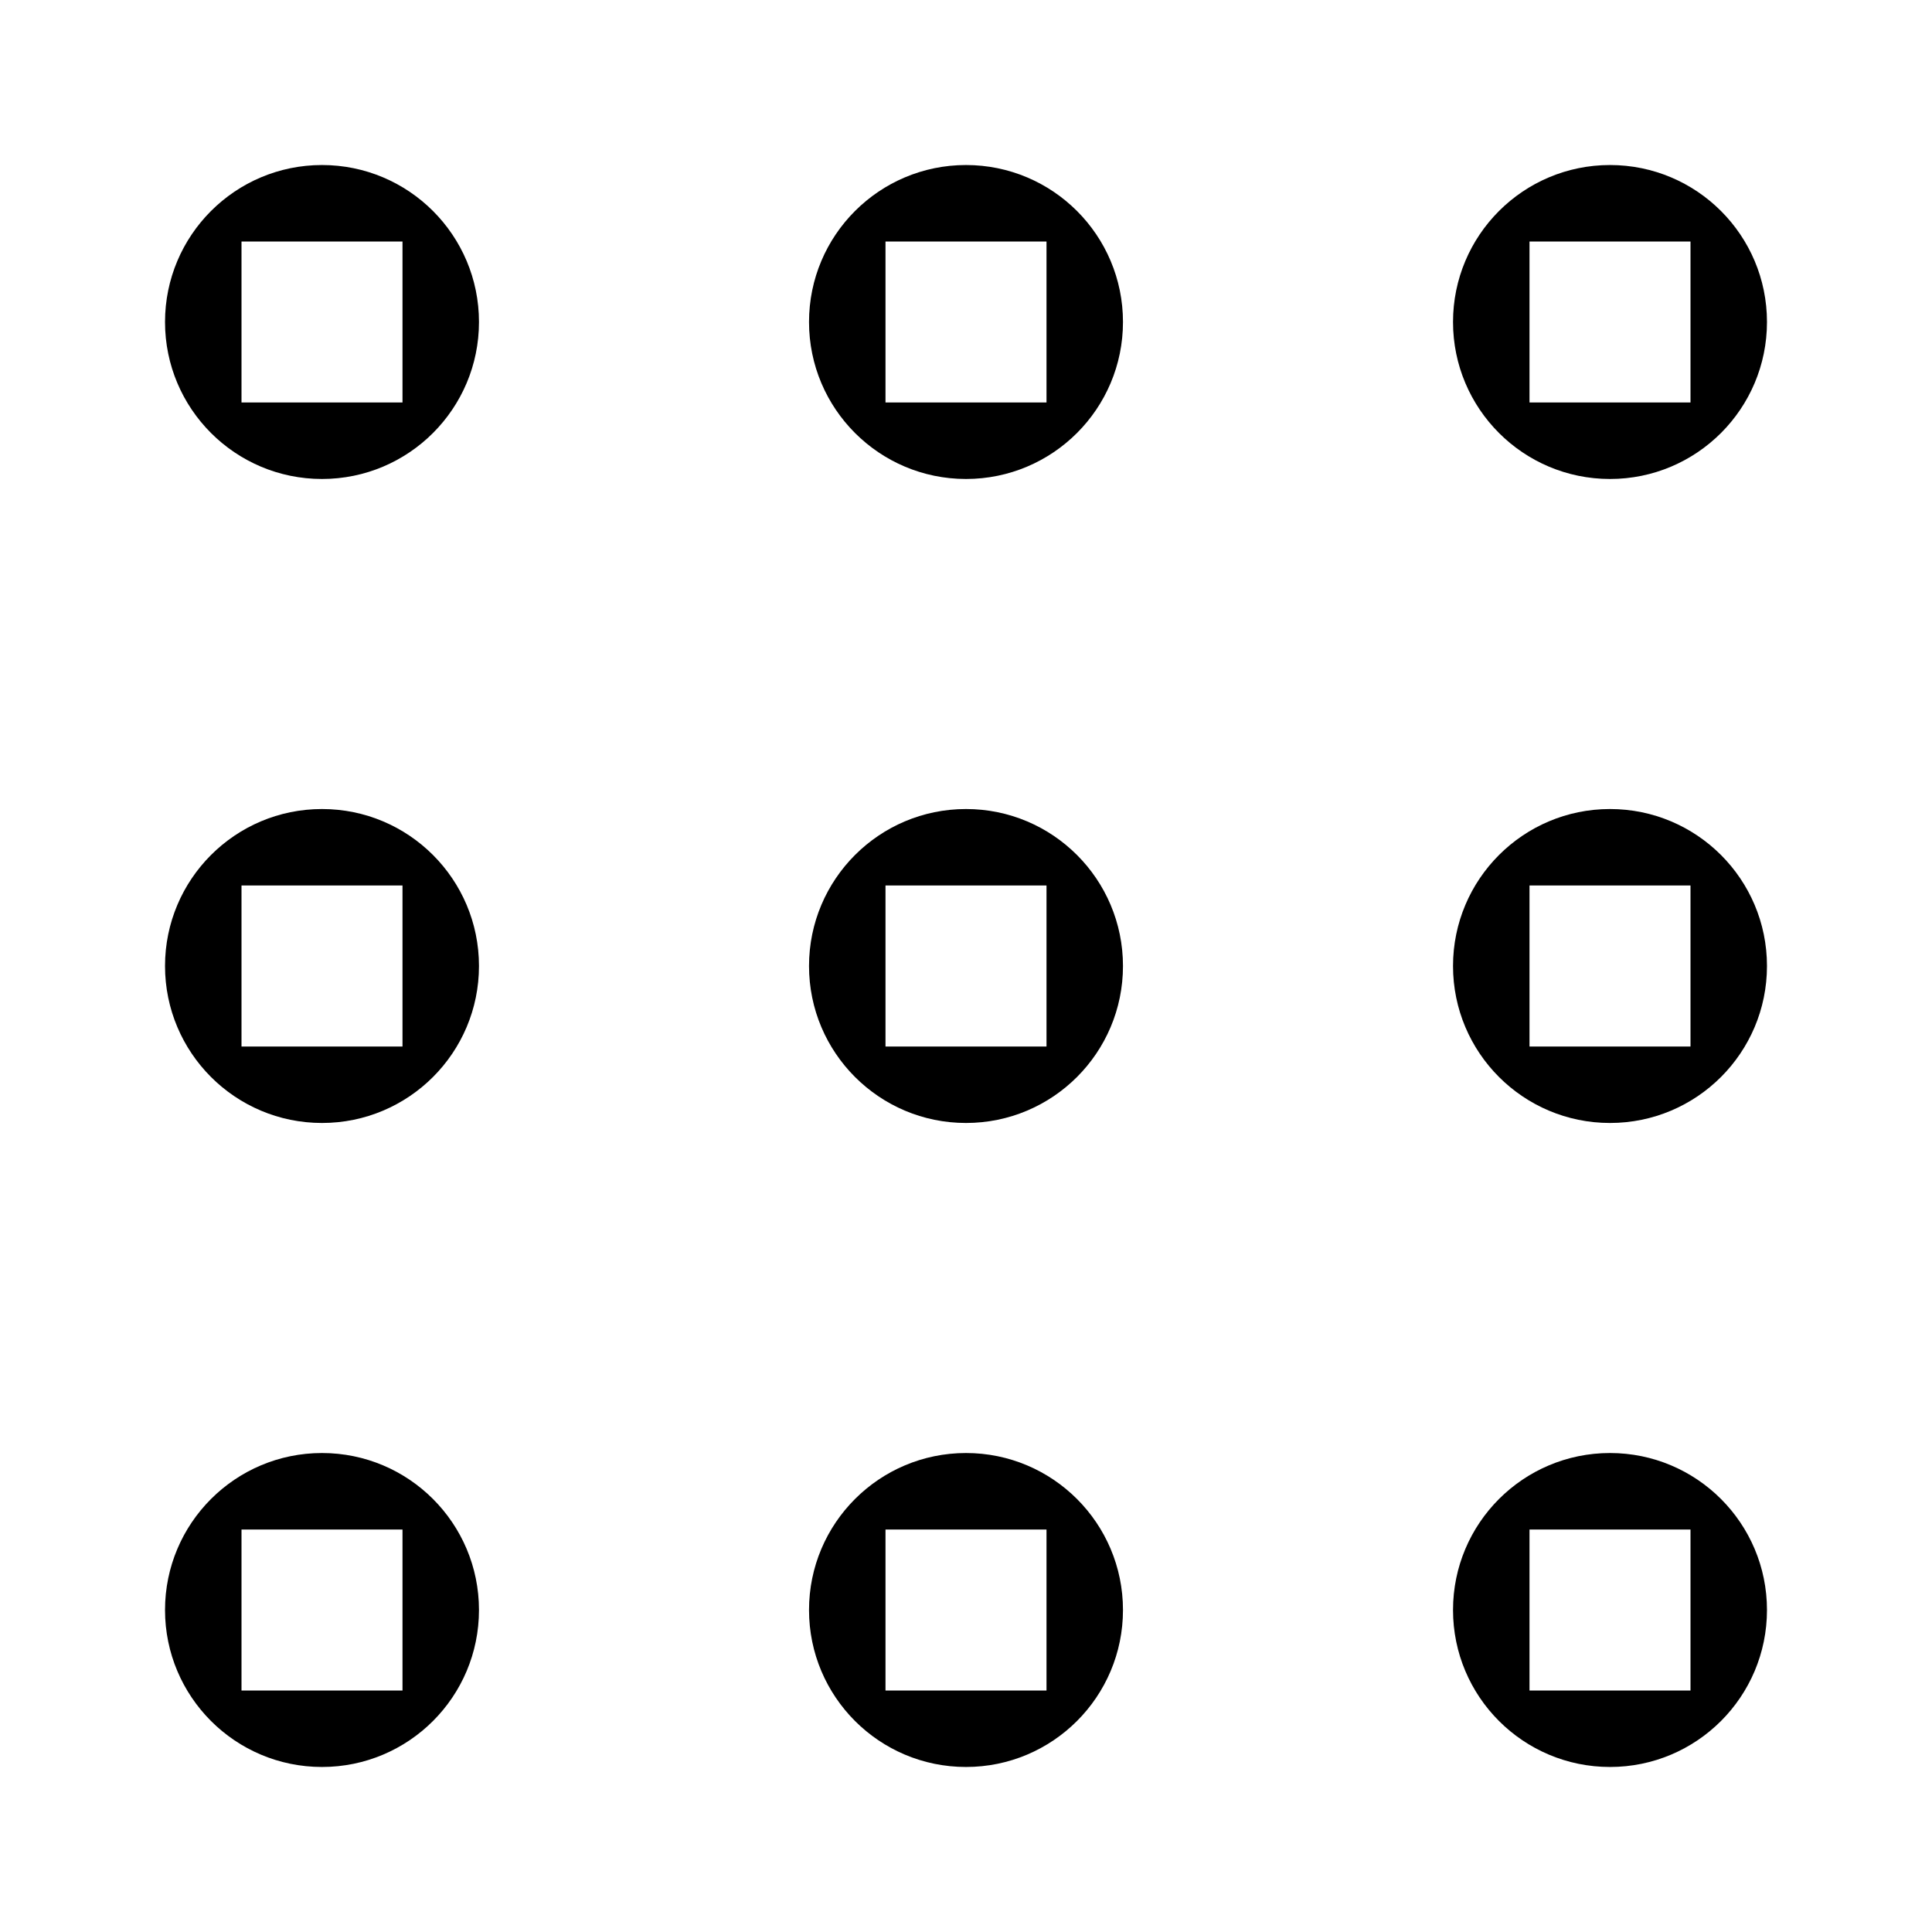
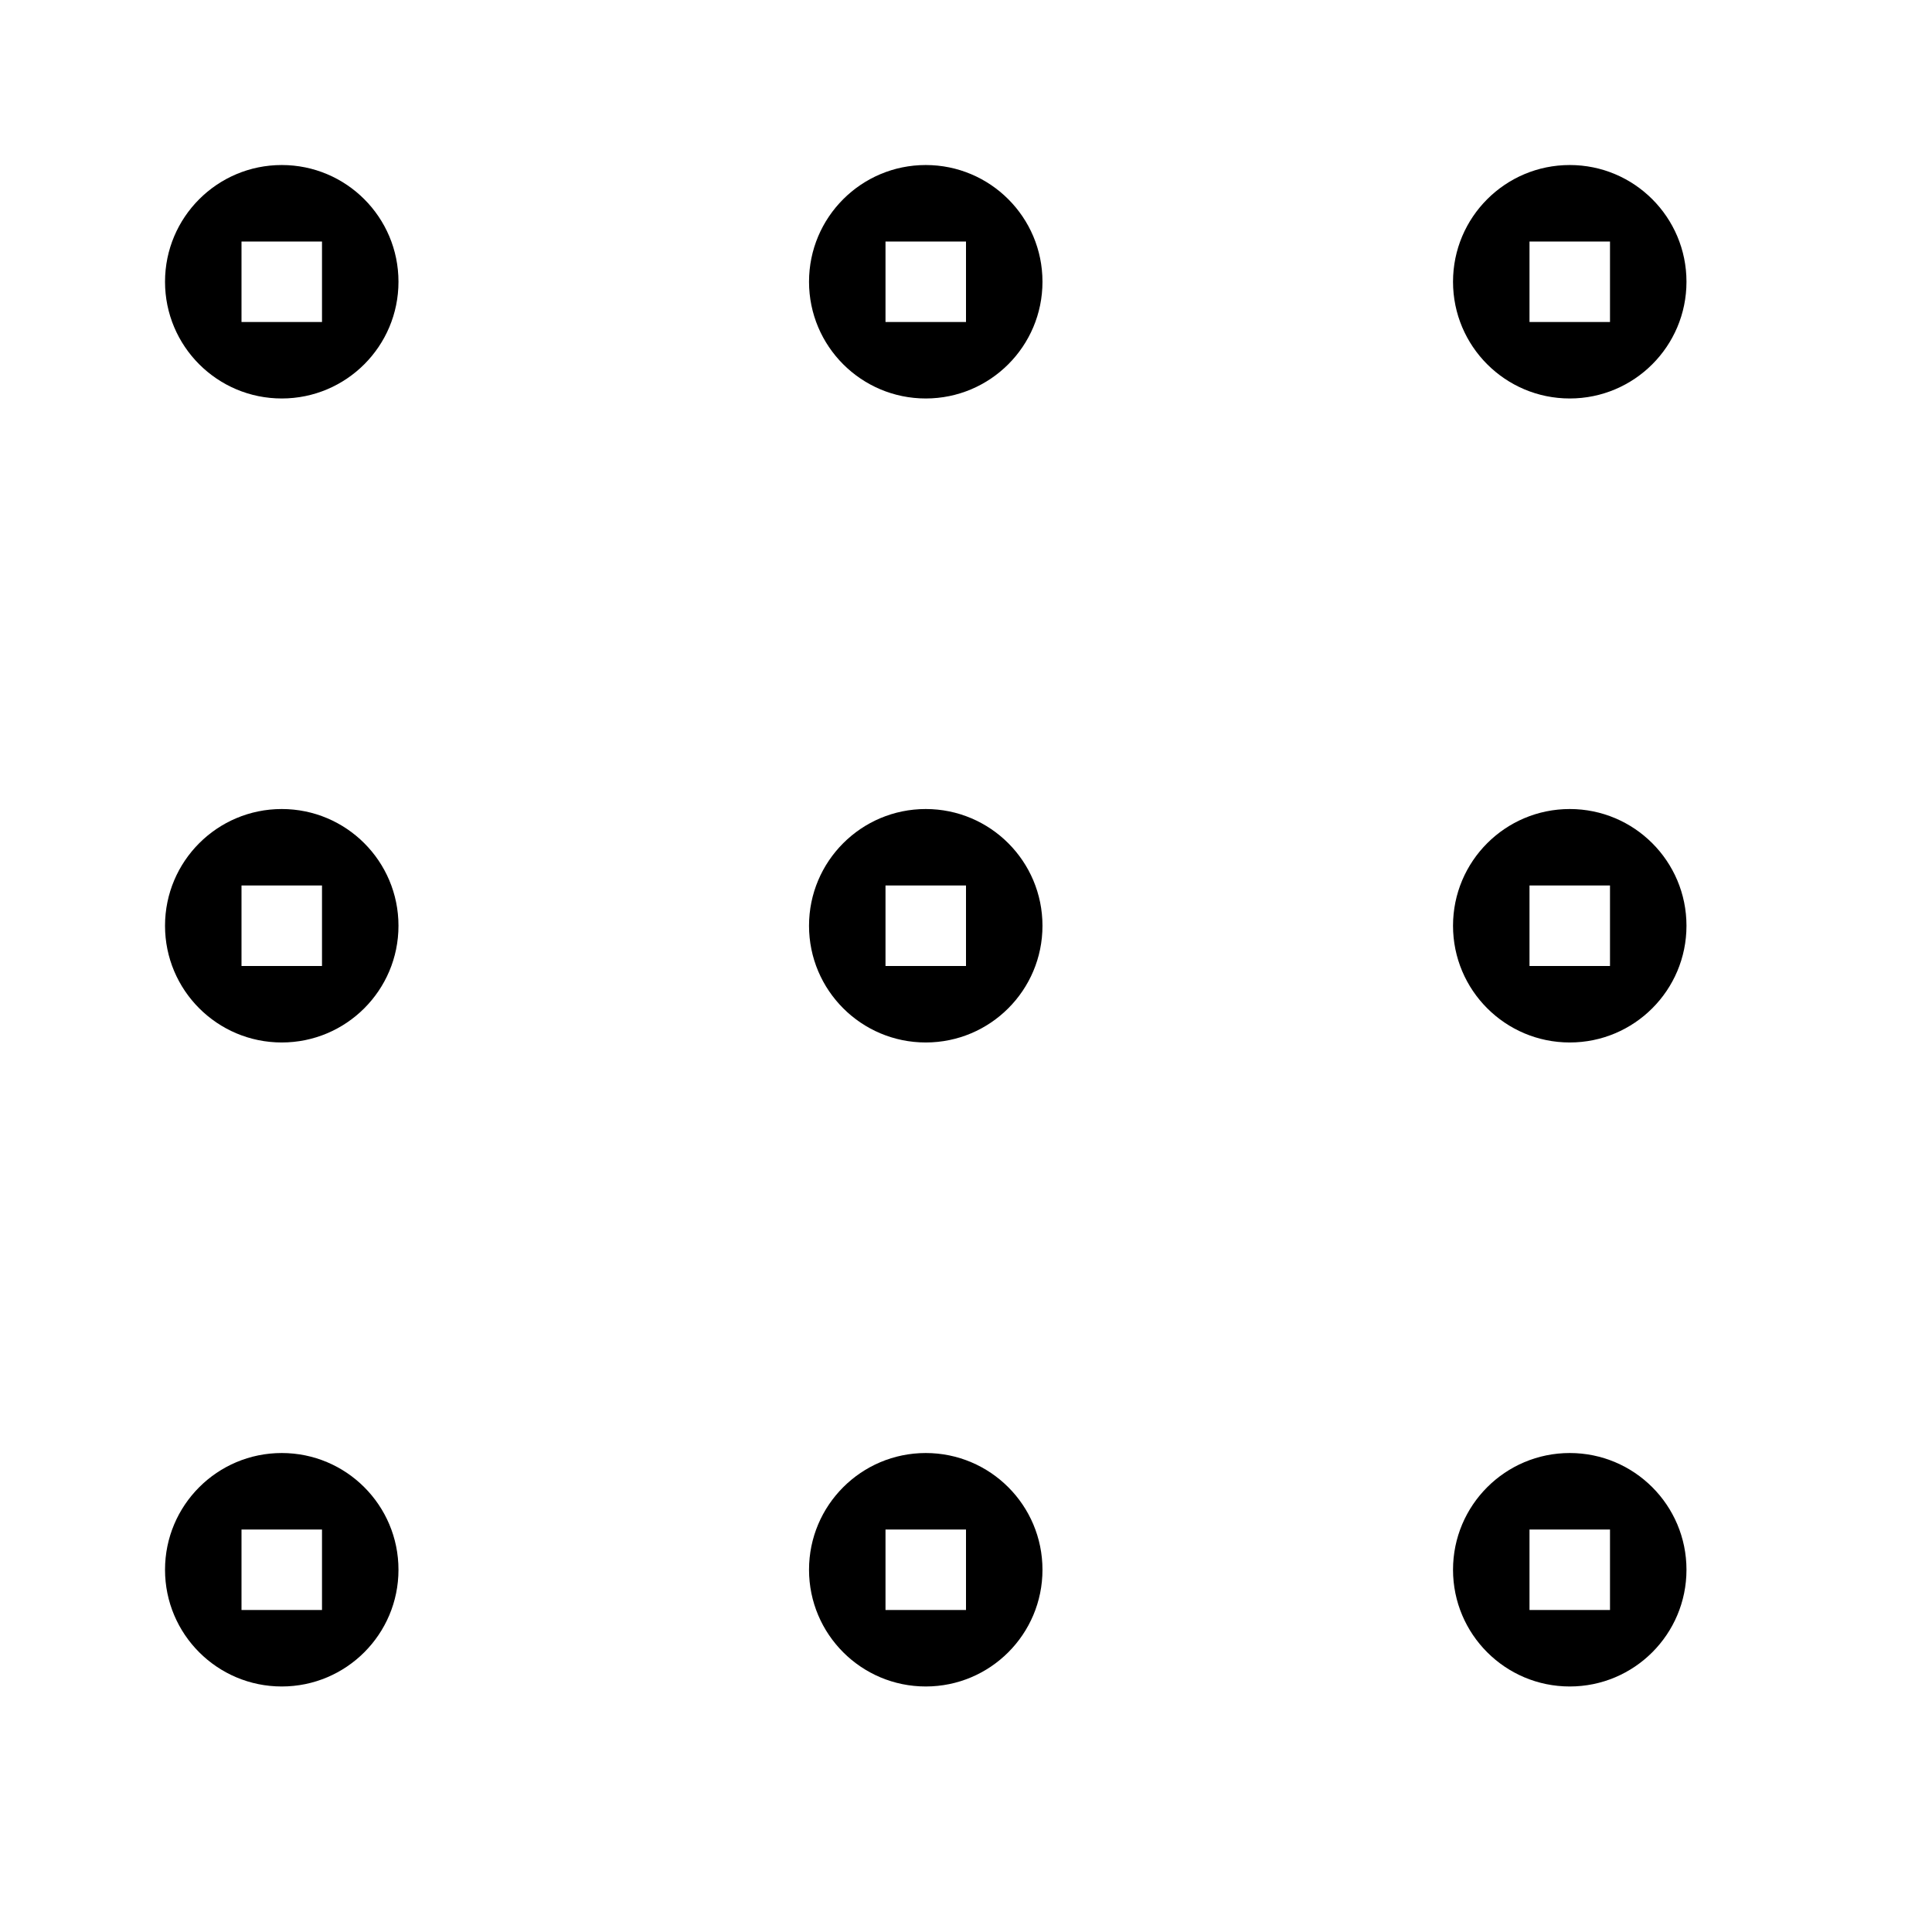
<svg xmlns="http://www.w3.org/2000/svg" viewBox="0 0 24 24">
-   <path d="M4 2.05A1.95 1.95 0 1 0 5.95 4 1.95 1.95 0 0 0 4 2.05zM5 5H3V3h2zm7 13.05A1.95 1.95 0 1 0 13.95 20 1.95 1.95 0 0 0 12 18.05zM13 21h-2v-2h2zm-9-2.95A1.95 1.95 0 1 0 5.95 20 1.95 1.95 0 0 0 4 18.05zM5 21H3v-2h2zM4 10.05A1.95 1.95 0 1 0 5.95 12 1.95 1.95 0 0 0 4 10.05zM5 13H3v-2h2zm15-7.05A1.95 1.95 0 1 0 18.05 4 1.95 1.95 0 0 0 20 5.95zM19 3h2v2h-2zm-7 7.05A1.95 1.95 0 1 0 13.95 12 1.95 1.95 0 0 0 12 10.05zM13 13h-2v-2h2zM12 2.05A1.95 1.95 0 1 0 13.95 4 1.95 1.95 0 0 0 12 2.05zM13 5h-2V3h2zm7 5.05A1.95 1.95 0 1 0 21.95 12 1.95 1.95 0 0 0 20 10.05zM21 13h-2v-2h2zm-1 5.05A1.95 1.95 0 1 0 21.95 20 1.95 1.95 0 0 0 20 18.05zM21 21h-2v-2h2z" />
+   <path d="M11.5 18.05a1.45 1.45 0 1 0 1.45 1.45 1.45 1.45 0 0 0-1.45-1.45zM12 20h-1v-1h1zM3.5 2.05A1.45 1.45 0 1 0 4.95 3.5 1.45 1.45 0 0 0 3.5 2.05zM4 4H3V3h1zm7.5 6.05a1.45 1.45 0 1 0 1.45 1.45 1.45 1.45 0 0 0-1.45-1.45zM12 12h-1v-1h1zm-8.5-1.95a1.45 1.45 0 1 0 1.45 1.45 1.45 1.45 0 0 0-1.45-1.45zM4 12H3v-1h1zm-.5 6.05a1.45 1.45 0 1 0 1.45 1.45 1.45 1.45 0 0 0-1.45-1.45zM4 20H3v-1h1zM19.5 4.95a1.45 1.45 0 1 0-1.45-1.45 1.45 1.45 0 0 0 1.45 1.45zM19 3h1v1h-1zm.5 7.05a1.45 1.45 0 1 0 1.45 1.45 1.45 1.45 0 0 0-1.45-1.45zM20 12h-1v-1h1zm-8.5-9.95a1.45 1.45 0 1 0 1.45 1.45 1.45 1.45 0 0 0-1.45-1.45zM12 4h-1V3h1zm7.5 14.05a1.45 1.45 0 1 0 1.45 1.45 1.45 1.45 0 0 0-1.45-1.45zM20 20h-1v-1h1z" />
</svg>
